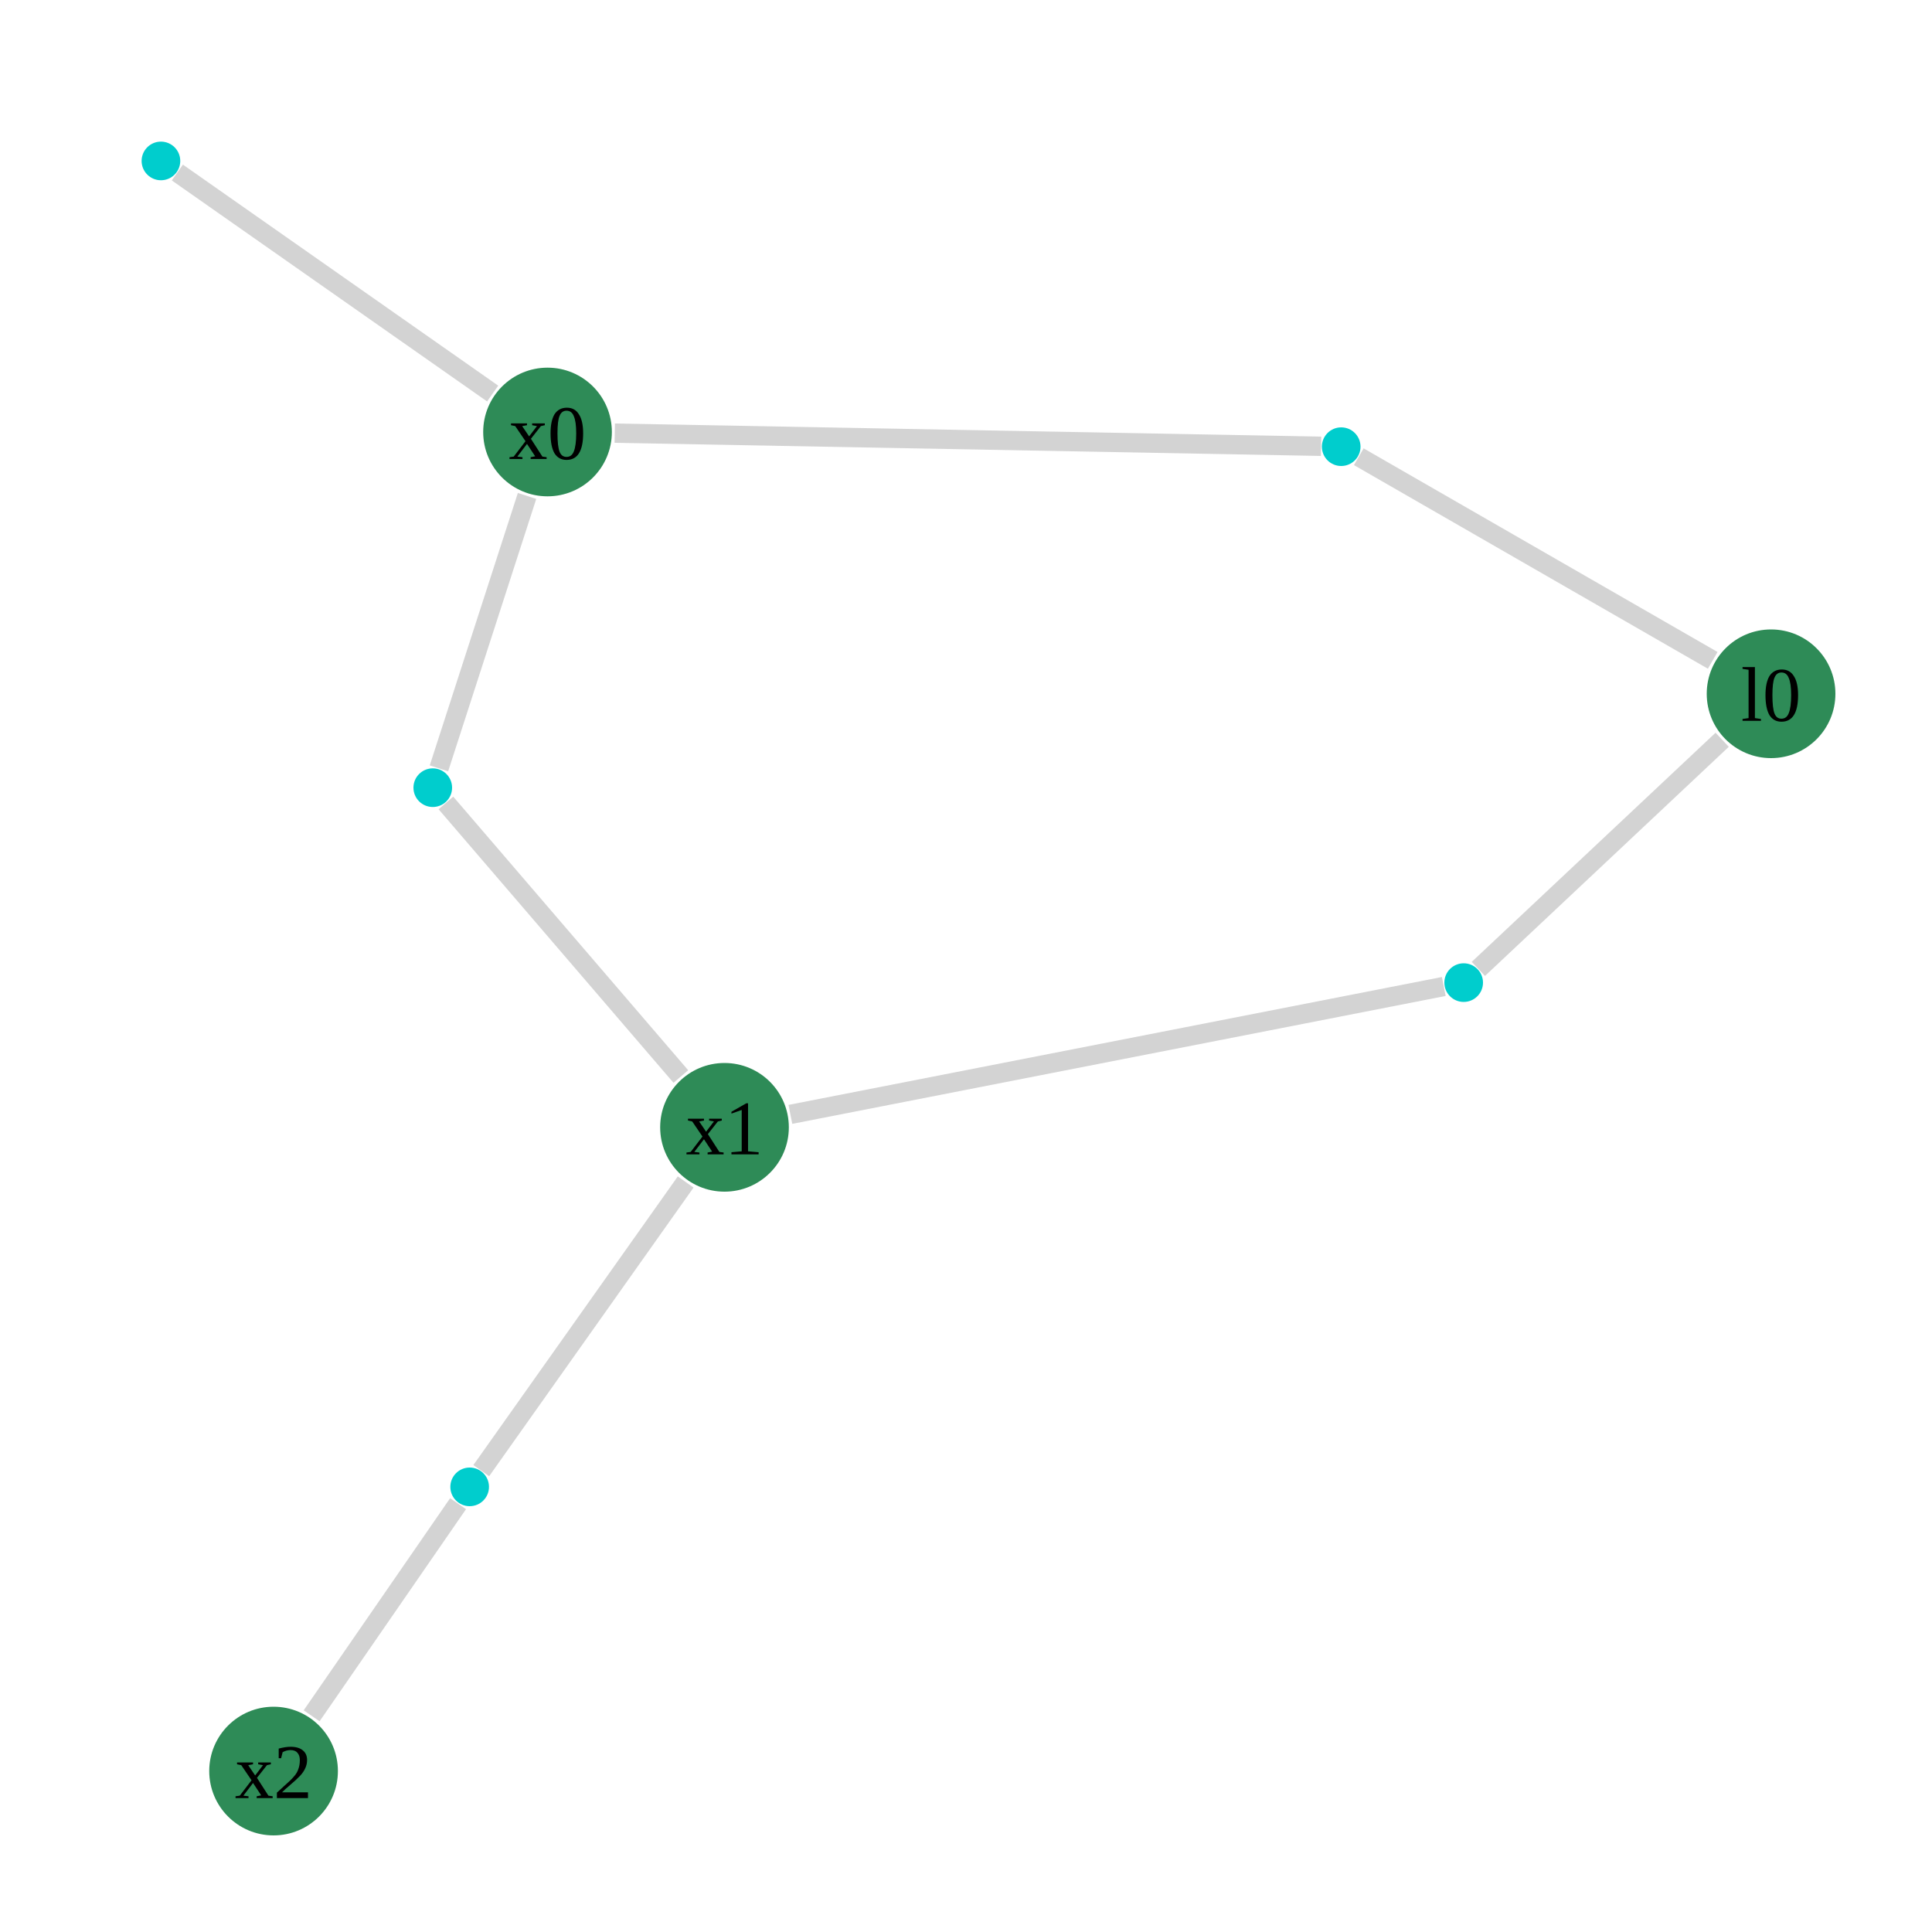
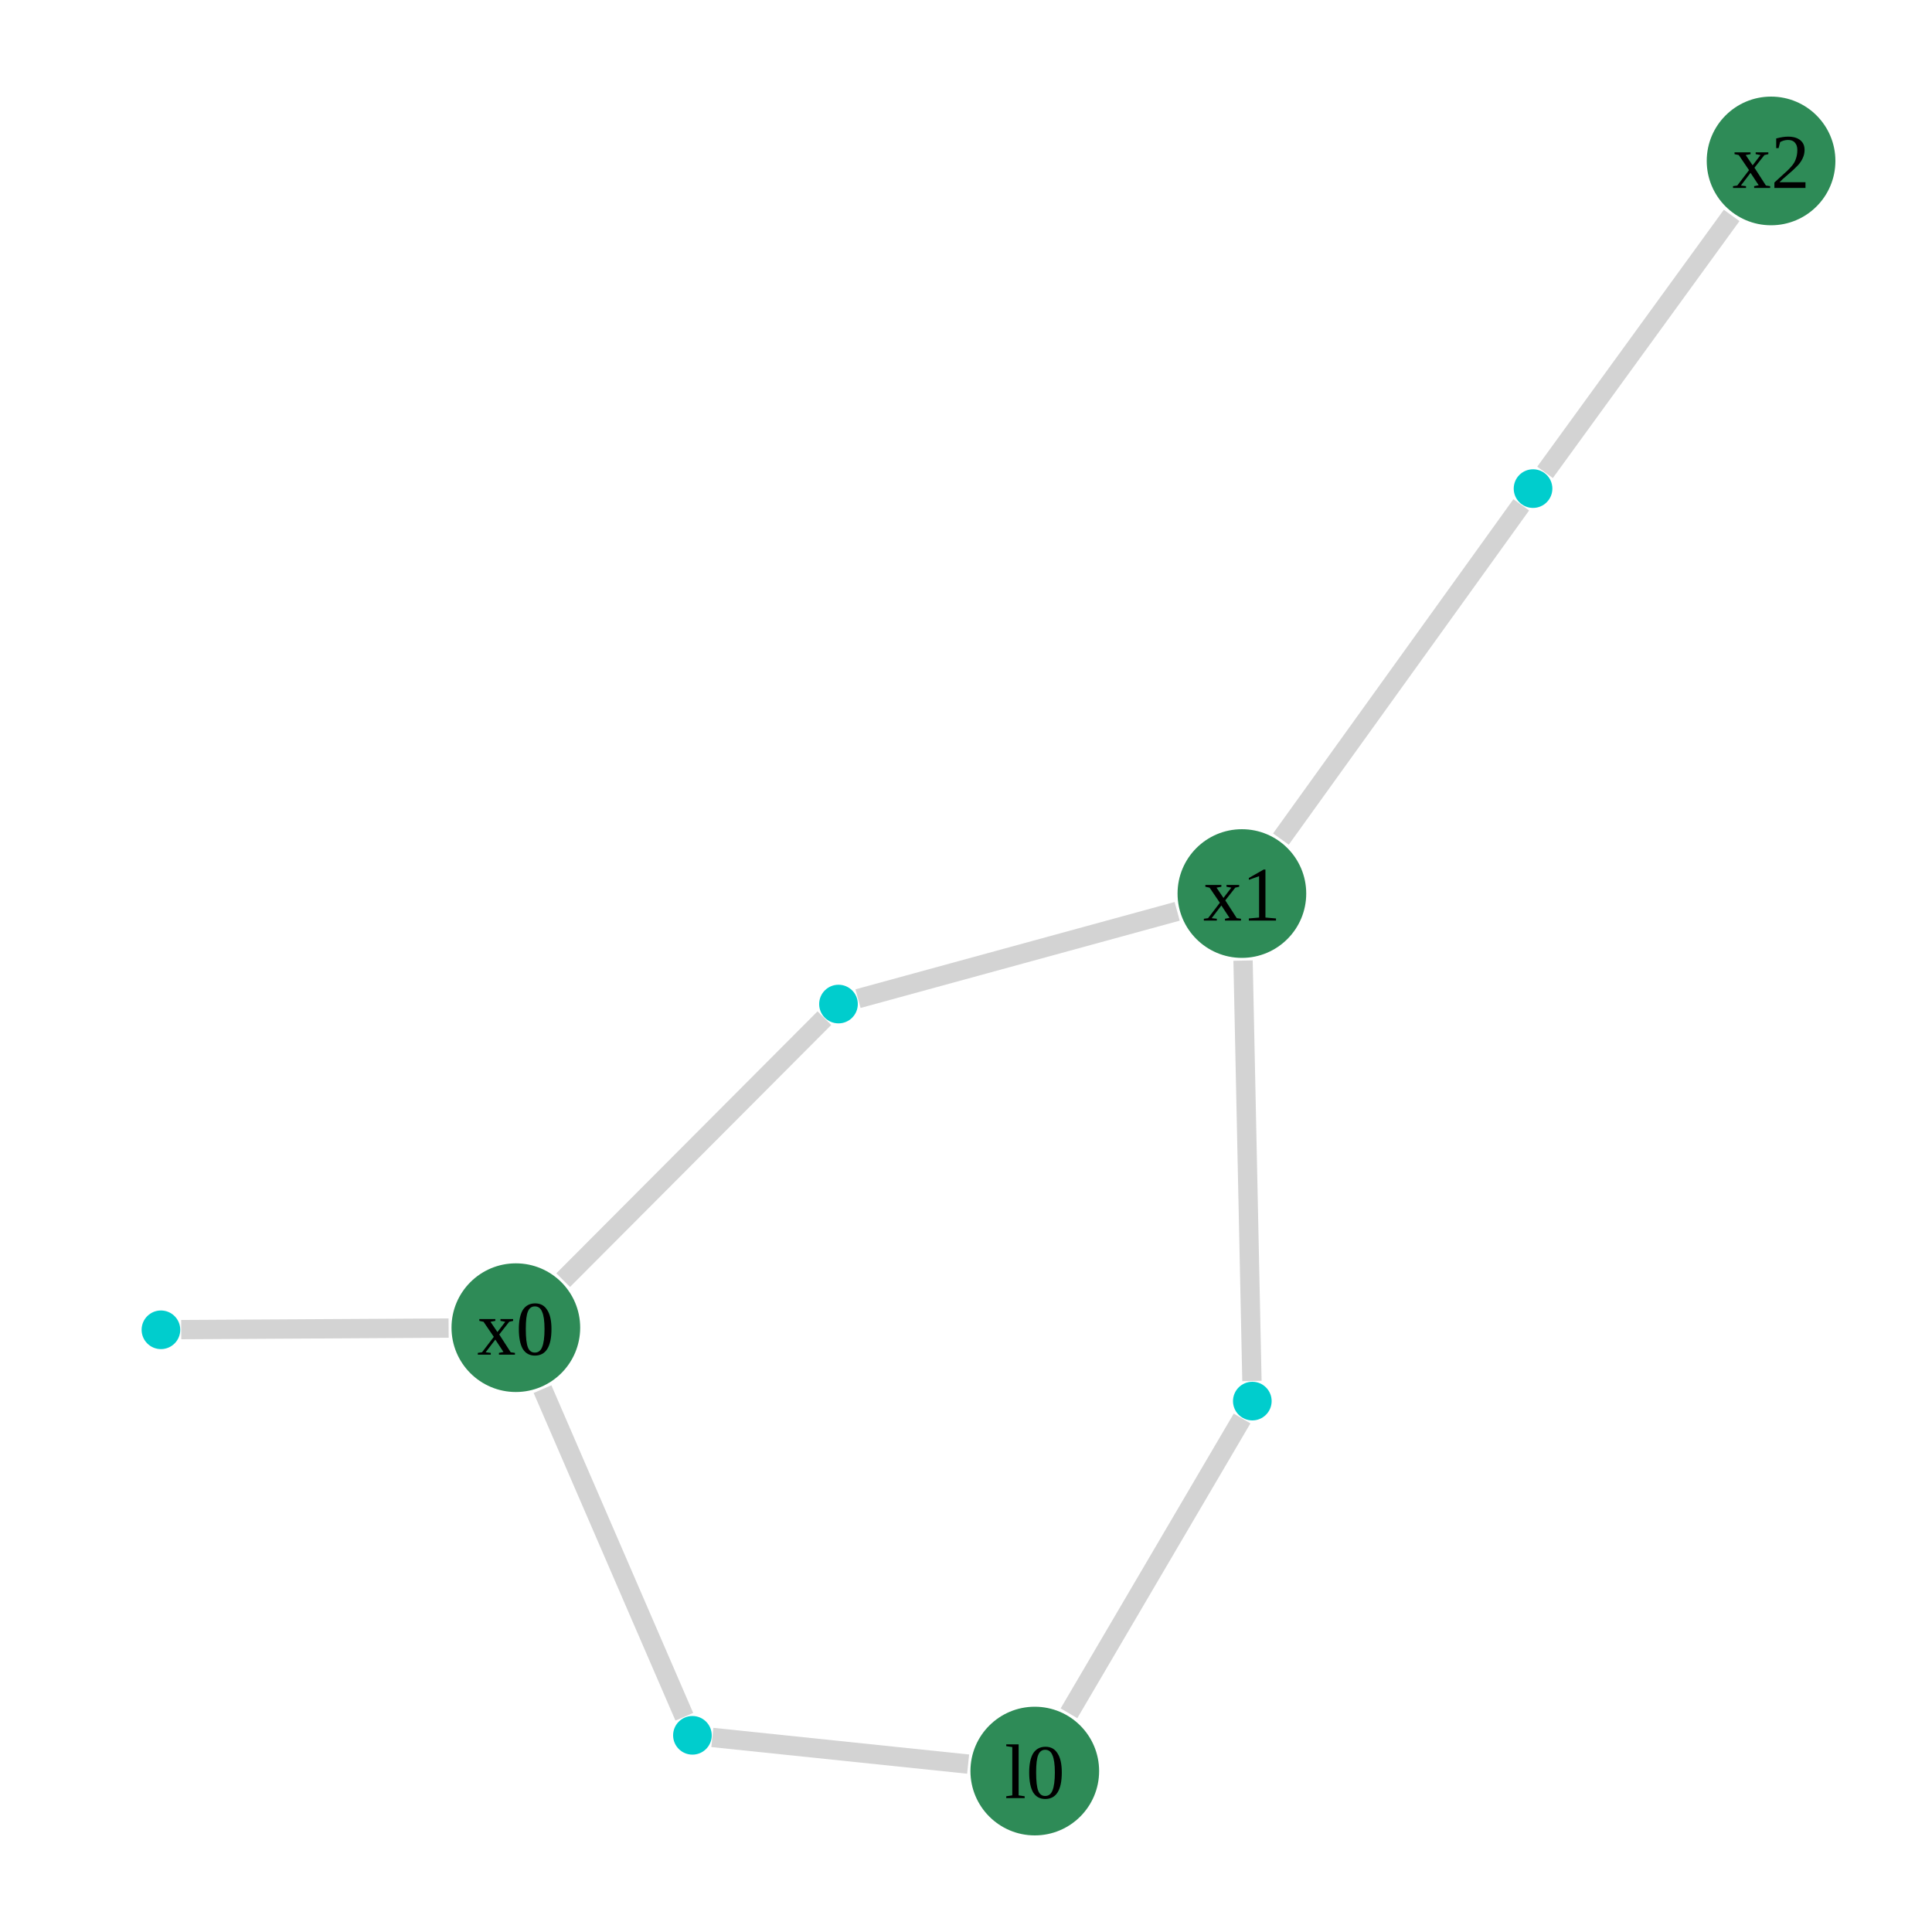
<svg xmlns="http://www.w3.org/2000/svg" version="1.2" width="100mm" height="100mm" viewBox="0 0 100 100" stroke="none" fill="#000000" stroke-width="0.3" font-size="3.88">
  <defs>
    <marker id="arrow" markerWidth="15" markerHeight="7" refX="5" refY="3.5" orient="auto" markerUnits="strokeWidth">
      <path d="M0,0 L15,3.5 L0,7 z" stroke="context-stroke" fill="context-stroke" />
    </marker>
  </defs>
-   <g stroke-width="1" fill="#000000" fill-opacity="0.000" stroke="#D3D3D3" id="img-00ed6237-1">
-     <g transform="translate(25,32.72)">
-       <path fill="none" d="M2.28,-7.05 L-2.28,7.05 " class="primitive" />
+   <g stroke-width="1" fill="#000000" fill-opacity="0.000" stroke="#D3D3D3" id="img-063347da-1">
+     <g transform="translate(35.91,59.48)">
+       <path fill="none" d="M-6.76,6.78 L6.76,-6.78 " class="primitive" />
    </g>
-     <g transform="translate(50.1,22.76)">
-       <path fill="none" d="M-18.28,-0.34 L18.28,0.34 " class="primitive" />
+     <g transform="translate(31.75,80.38)">
+       <path fill="none" d="M-3.67,-8.48 L3.67,8.48 " class="primitive" />
    </g>
-     <g transform="translate(17.34,14.65)">
-       <path fill="none" d="M8.16,5.72 L-8.16,-5.72 " class="primitive" />
+     <g transform="translate(16.3,68.78)">
+       <path fill="none" d="M6.92,-0.04 L-6.92,0.04 " class="primitive" />
    </g>
-     <g transform="translate(19.92,83.32)">
-       <path fill="none" d="M-3.79,5.49 L3.79,-5.49 " class="primitive" />
+     <g transform="translate(84.8,17.8)">
+       <path fill="none" d="M4.83,-6.65 L-4.83,6.65 " class="primitive" />
    </g>
-     <g transform="translate(57.82,54.37)">
-       <path fill="none" d="M-16.91,3.31 L16.91,-3.31 " class="primitive" />
+     <g transform="translate(64.57,60.6)">
+       <path fill="none" d="M-0.23,-10.88 L0.23,10.88 " class="primitive" />
    </g>
-     <g transform="translate(29.16,48.64)">
-       <path fill="none" d="M6.08,7.08 L-6.08,-7.08 " class="primitive" />
+     <g transform="translate(52.67,49.43)">
+       <path fill="none" d="M8.26,-2.26 L-8.26,2.26 " class="primitive" />
    </g>
-     <g transform="translate(30.2,68.65)">
-       <path fill="none" d="M5.29,-7.47 L-5.29,7.47 " class="primitive" />
+     <g transform="translate(72.52,34.78)">
+       <path fill="none" d="M-6.22,8.65 L6.22,-8.65 " class="primitive" />
    </g>
-     <g transform="translate(82.83,44.22)">
-       <path fill="none" d="M6.31,-5.93 L-6.31,5.93 " class="primitive" />
+     <g transform="translate(59.81,81.05)">
+       <path fill="none" d="M-4.48,7.63 L4.48,-7.63 " class="primitive" />
    </g>
-     <g transform="translate(79.49,28.91)">
-       <path fill="none" d="M9.16,5.27 L-9.16,-5.27 " class="primitive" />
+     <g transform="translate(43.49,90.62)">
+       <path fill="none" d="M6.62,0.69 L-6.62,-0.69 " class="primitive" />
    </g>
  </g>
-   <g stroke-width="1" stroke="#D3D3D3" id="img-00ed6237-2">
+   <g stroke-width="1" stroke="#D3D3D3" id="img-063347da-2">
</g>
-   <g font-size="4" stroke="#000000" stroke-opacity="0.000" fill="#000000" id="img-00ed6237-3">
+   <g font-size="4" stroke="#000000" stroke-opacity="0.000" fill="#000000" id="img-063347da-3">
</g>
-   <g stroke-width="0" stroke="#000000" stroke-opacity="0.000" id="img-00ed6237-4">
-     <g transform="translate(28.34,22.36)" fill="#2E8B57">
+   <g stroke-width="0" stroke="#000000" stroke-opacity="0.000" id="img-063347da-4">
+     <g transform="translate(26.7,68.72)" fill="#2E8B57">
      <circle cx="0" cy="0" r="3.33" class="primitive" />
    </g>
-     <g transform="translate(14.16,91.67)" fill="#2E8B57">
+     <g transform="translate(91.67,8.33)" fill="#2E8B57">
      <circle cx="0" cy="0" r="3.33" class="primitive" />
    </g>
-     <g transform="translate(37.5,58.35)" fill="#2E8B57">
+     <g transform="translate(64.28,46.25)" fill="#2E8B57">
      <circle cx="0" cy="0" r="3.33" class="primitive" />
    </g>
-     <g transform="translate(91.67,35.91)" fill="#2E8B57">
+     <g transform="translate(53.56,91.67)" fill="#2E8B57">
      <circle cx="0" cy="0" r="3.33" class="primitive" />
    </g>
-     <g transform="translate(75.76,50.86)" fill="#00CDCD">
+     <g transform="translate(64.82,72.52)" fill="#00CDCD">
      <circle cx="0" cy="0" r="1" class="primitive" />
    </g>
-     <g transform="translate(22.4,40.77)" fill="#00CDCD">
+     <g transform="translate(43.4,51.97)" fill="#00CDCD">
      <circle cx="0" cy="0" r="1" class="primitive" />
    </g>
-     <g transform="translate(69.42,23.12)" fill="#00CDCD">
+     <g transform="translate(35.84,89.82)" fill="#00CDCD">
      <circle cx="0" cy="0" r="1" class="primitive" />
    </g>
-     <g transform="translate(8.33,8.33)" fill="#00CDCD">
+     <g transform="translate(8.33,68.83)" fill="#00CDCD">
      <circle cx="0" cy="0" r="1" class="primitive" />
    </g>
-     <g transform="translate(24.31,76.96)" fill="#00CDCD">
+     <g transform="translate(79.35,25.29)" fill="#00CDCD">
      <circle cx="0" cy="0" r="1" class="primitive" />
    </g>
  </g>
-   <g font-size="4" stroke="#000000" stroke-opacity="0.000" fill="#000000" id="img-00ed6237-5">
-     <g transform="translate(28.34,22.36)">
+   <g font-size="4" stroke="#000000" stroke-opacity="0.000" fill="#000000" id="img-063347da-5">
+     <g transform="translate(26.7,68.72)">
      <g class="primitive">
        <text text-anchor="middle" dy="0.35em">x0</text>
      </g>
    </g>
-     <g transform="translate(14.16,91.67)">
+     <g transform="translate(91.67,8.33)">
      <g class="primitive">
        <text text-anchor="middle" dy="0.35em">x2</text>
      </g>
    </g>
-     <g transform="translate(37.5,58.35)">
+     <g transform="translate(64.28,46.25)">
      <g class="primitive">
        <text text-anchor="middle" dy="0.35em">x1</text>
      </g>
    </g>
-     <g transform="translate(91.67,35.91)">
+     <g transform="translate(53.56,91.67)">
      <g class="primitive">
        <text text-anchor="middle" dy="0.35em">l0</text>
      </g>
    </g>
-     <g transform="translate(75.76,50.86)">
+     <g transform="translate(64.82,72.52)">
      <g class="primitive">
        <text text-anchor="middle" dy="0.35em" />
      </g>
    </g>
-     <g transform="translate(22.4,40.77)">
+     <g transform="translate(43.4,51.97)">
      <g class="primitive">
        <text text-anchor="middle" dy="0.35em" />
      </g>
    </g>
-     <g transform="translate(69.42,23.12)">
+     <g transform="translate(35.84,89.82)">
      <g class="primitive">
        <text text-anchor="middle" dy="0.35em" />
      </g>
    </g>
-     <g transform="translate(8.33,8.33)">
+     <g transform="translate(8.33,68.83)">
      <g class="primitive">
        <text text-anchor="middle" dy="0.35em" />
      </g>
    </g>
-     <g transform="translate(24.31,76.96)">
+     <g transform="translate(79.35,25.29)">
      <g class="primitive">
        <text text-anchor="middle" dy="0.35em" />
      </g>
    </g>
  </g>
</svg>
